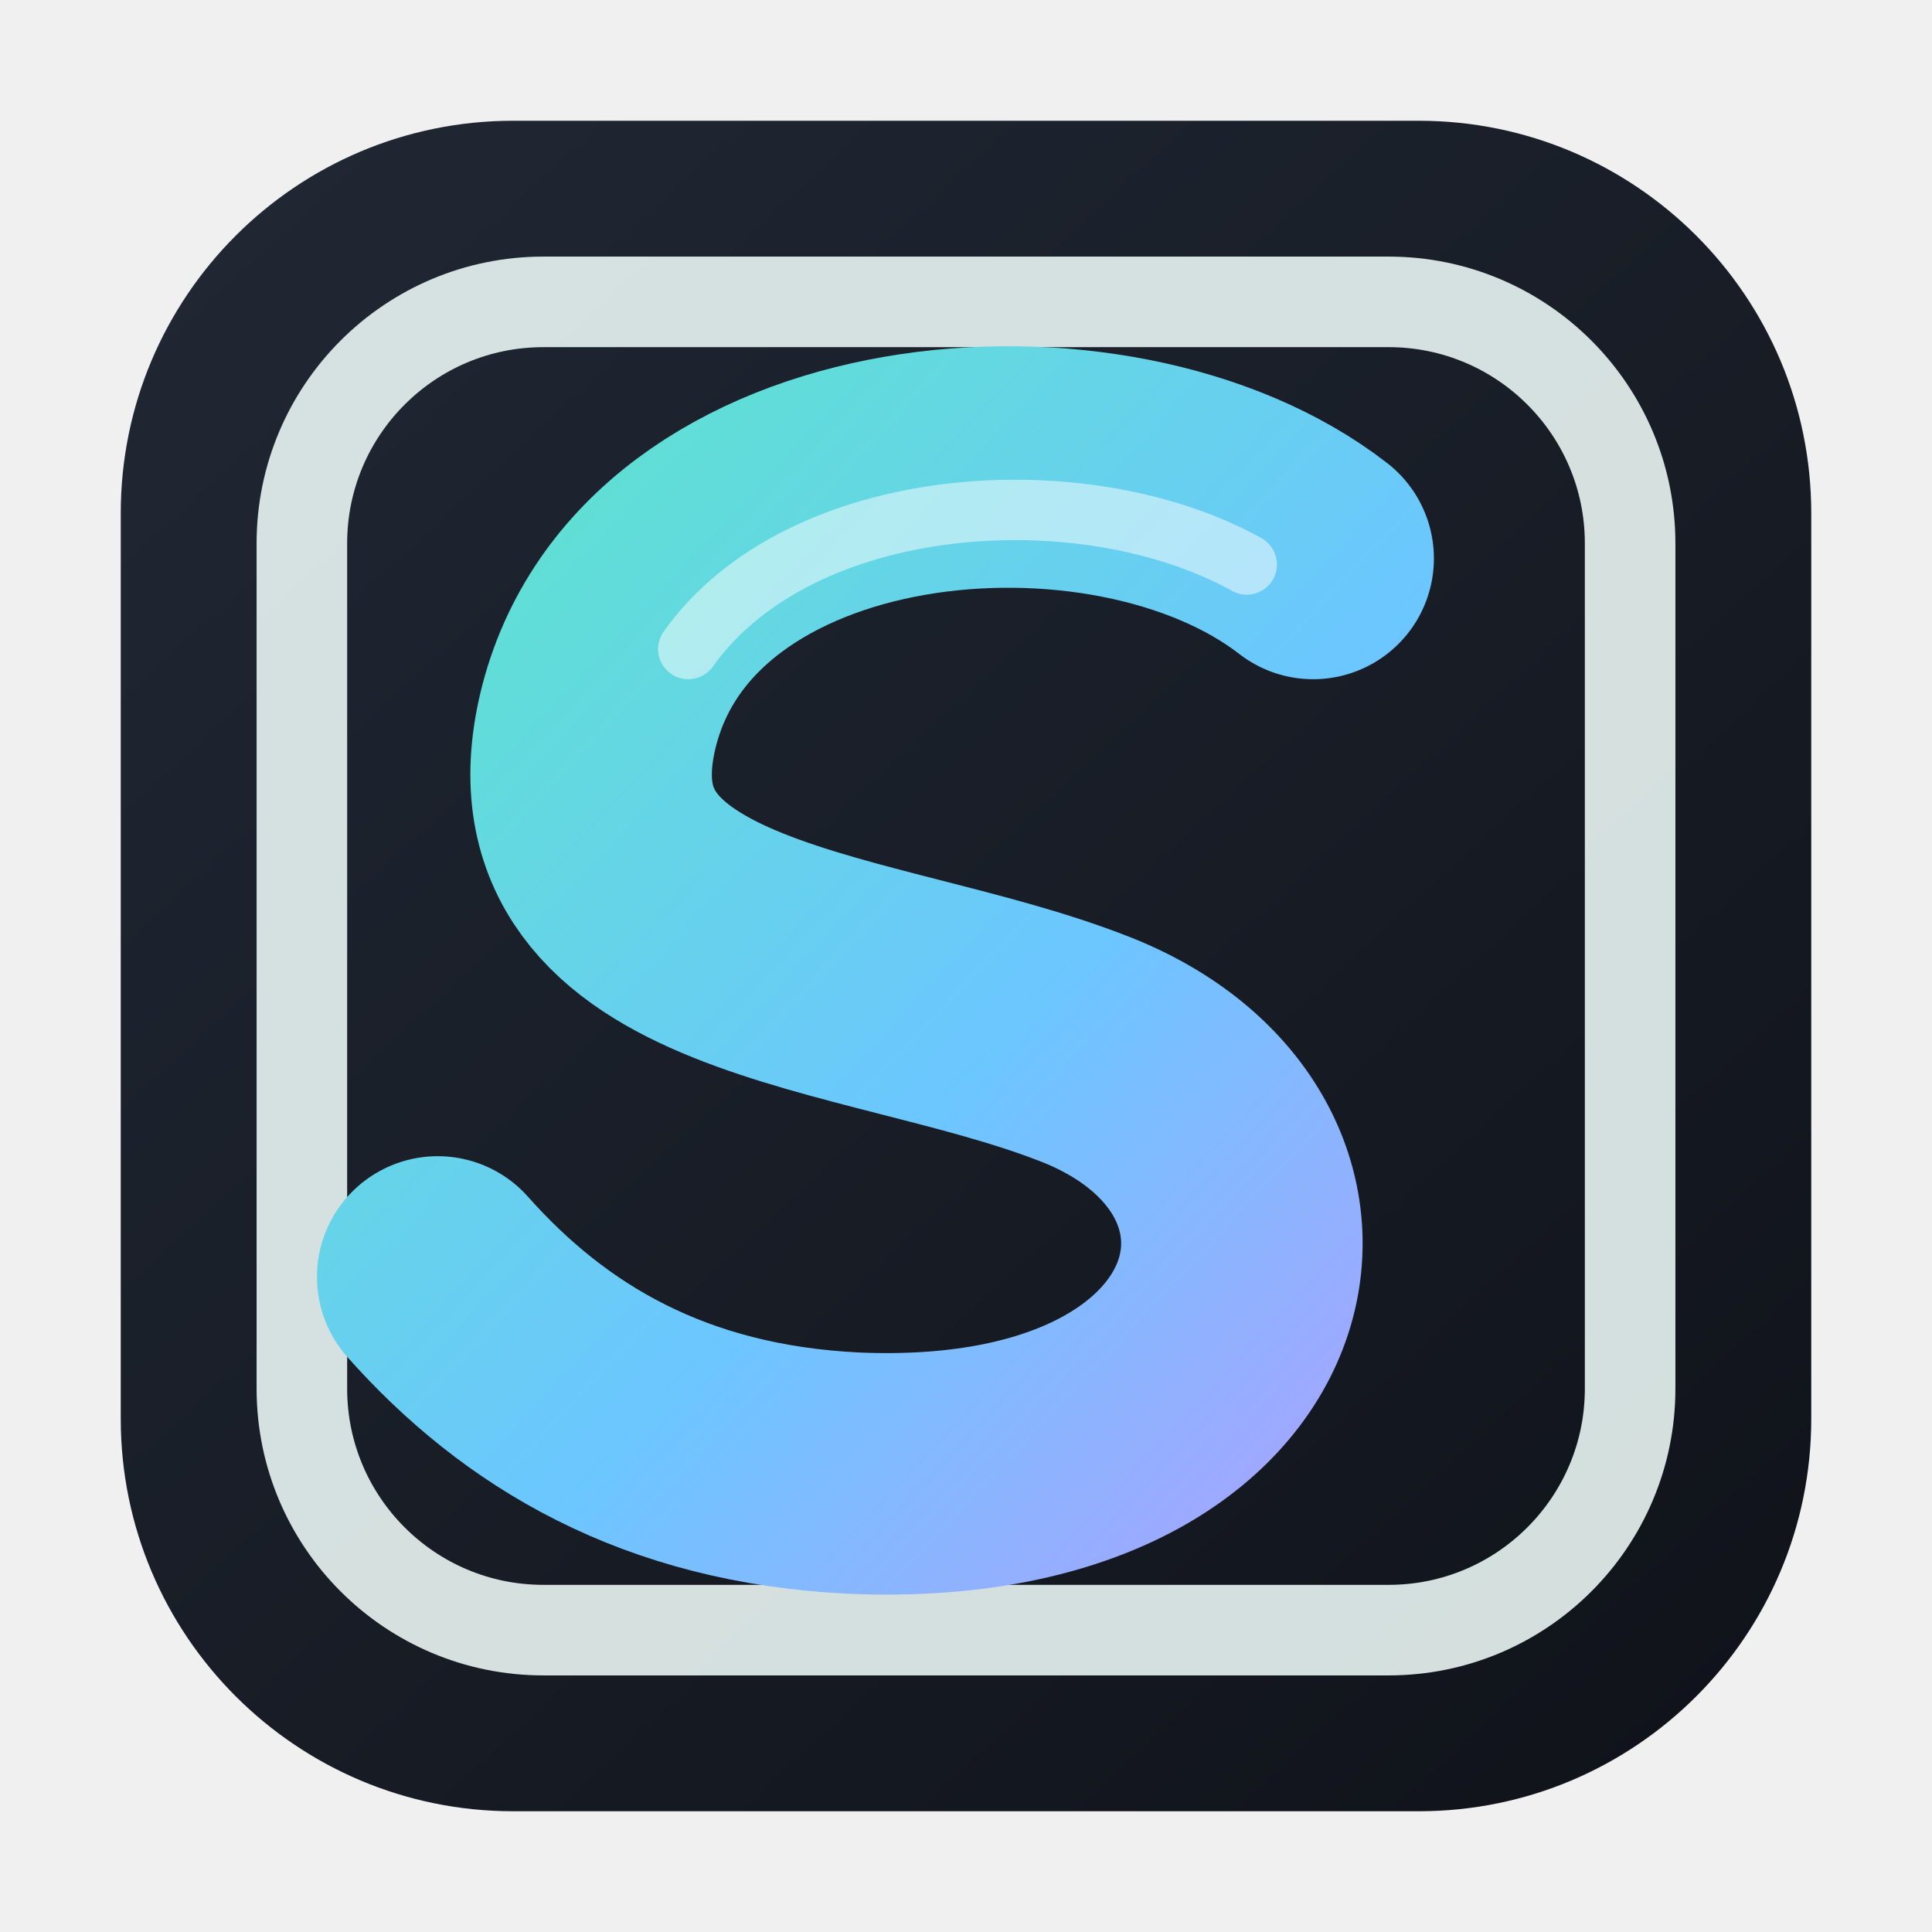
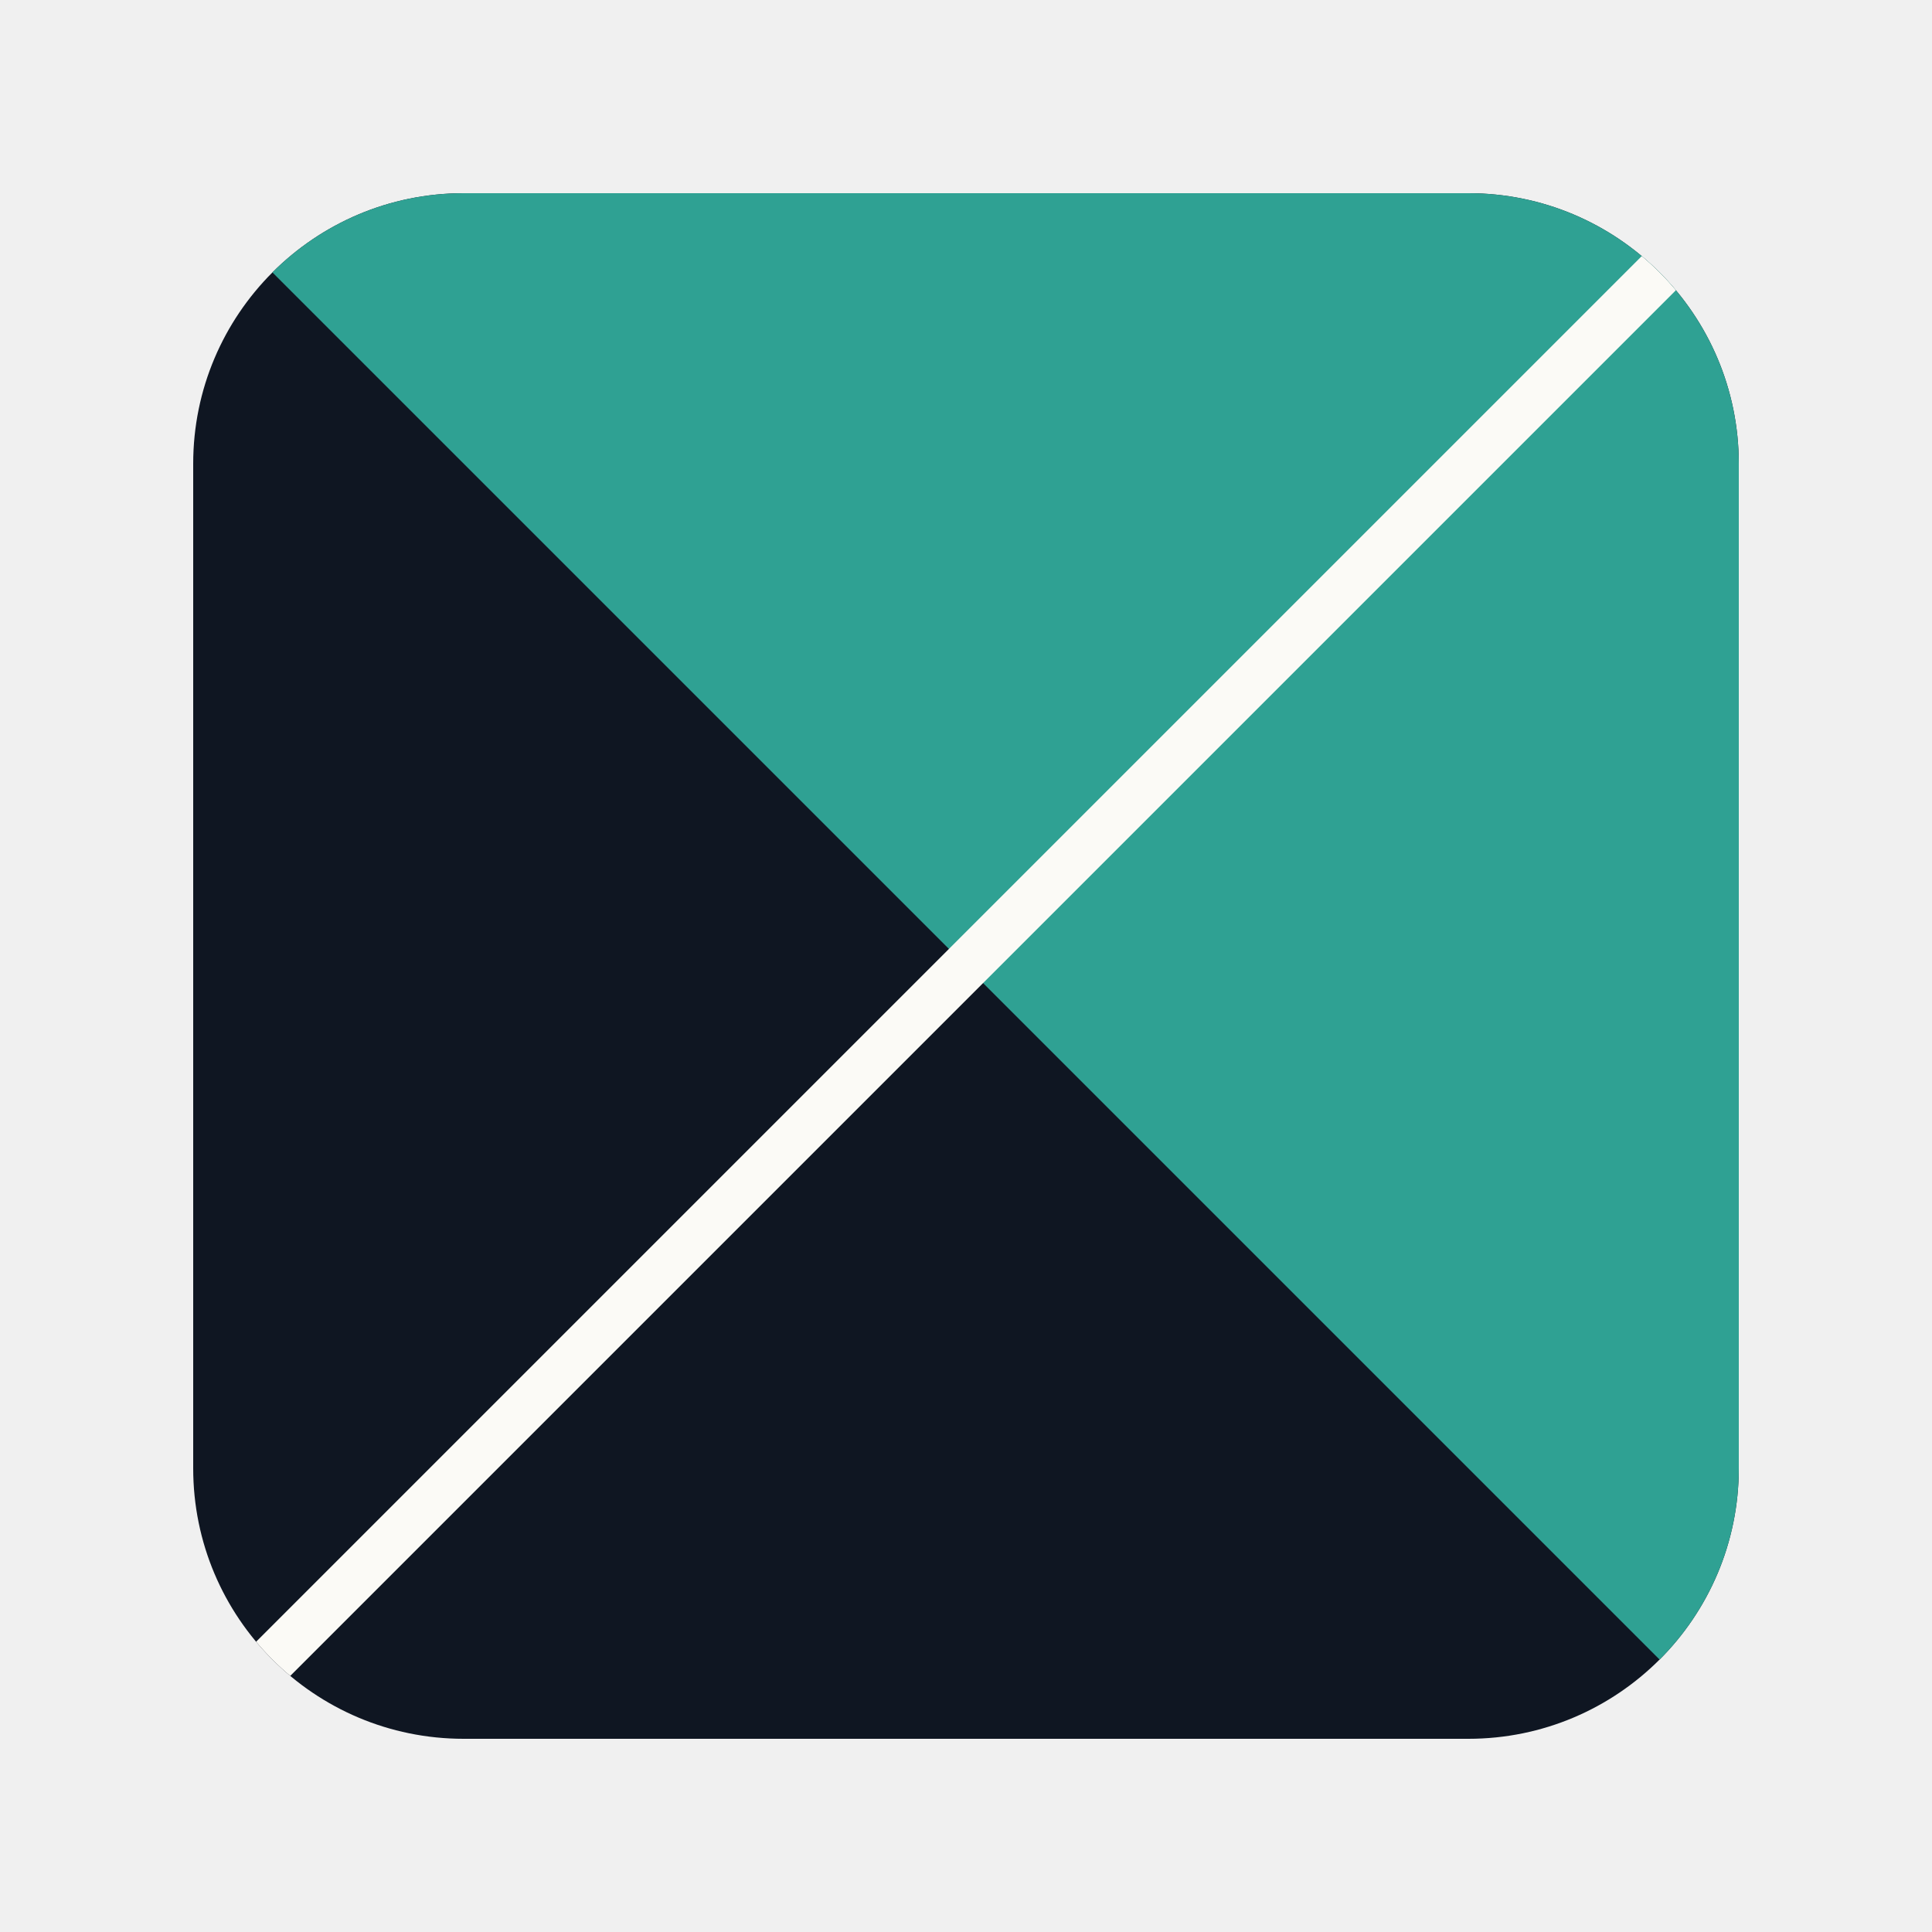
- <svg xmlns="http://www.w3.org/2000/svg" viewBox="0 0 64 64" role="img" aria-label="SceneWorks logo">
+ <svg xmlns="http://www.w3.org/2000/svg" viewBox="0 0 100 100" role="img" aria-label="SceneWorks">
+   <style>
+     .ground { fill: #0f1622; }
+     .seam { stroke: #fbfaf6; }
+     @media (prefers-color-scheme: dark) {
+       .ground { fill: #b9babb; }
+       .seam { stroke: #0f1622; }
+     }
+   </style>
  <defs>
-     <linearGradient id="tile" x1="8" x2="56" y1="6" y2="58" gradientUnits="userSpaceOnUse">
-       <stop offset="0" stop-color="#202733" />
-       <stop offset="1" stop-color="#10131a" />
-     </linearGradient>
-     <linearGradient id="ribbon" x1="14" x2="46" y1="18" y2="48" gradientUnits="userSpaceOnUse">
-       <stop offset="0" stop-color="#5ee2d0" />
-       <stop offset="0.58" stop-color="#6cc6ff" />
-       <stop offset="1" stop-color="#a6a4ff" />
-     </linearGradient>
+     <clipPath id="sw-cut">
+       <rect x="10" y="10" width="80" height="80" rx="14" />
+     </clipPath>
  </defs>
-   <rect width="56" height="56" x="4" y="4" fill="url(#tile)" rx="13" />
-   <rect width="44" height="44" x="10" y="10" fill="none" stroke="#eefbf9" stroke-opacity=".88" stroke-width="3" rx="8" />
-   <path fill="none" stroke="url(#ribbon)" stroke-linecap="round" stroke-linejoin="round" stroke-width="8" d="M43.5 18.5c-6.7-5.2-21.5-3.9-23.7 5.4-1.9 8.1 9 8.1 16 10.8 9 3.4 6.7 14.7-7.5 14.1-6.3-.3-10.6-2.9-13.8-6.5" />
-   <path fill="none" stroke="#ffffff" stroke-linecap="round" stroke-width="2" opacity=".5" d="M41.3 18.7c-5.4-3-14.8-2.4-18.5 2.8" />
+   <g clip-path="url(#sw-cut)">
+     <rect class="ground" x="10" y="10" width="80" height="80" />
+     <polygon points="10,10 90,10 90,90" fill="#2fa193" />
+     <line class="seam" x1="10" y1="90" x2="90" y2="10" stroke-width="2.5" stroke-linecap="square" />
+   </g>
</svg>
